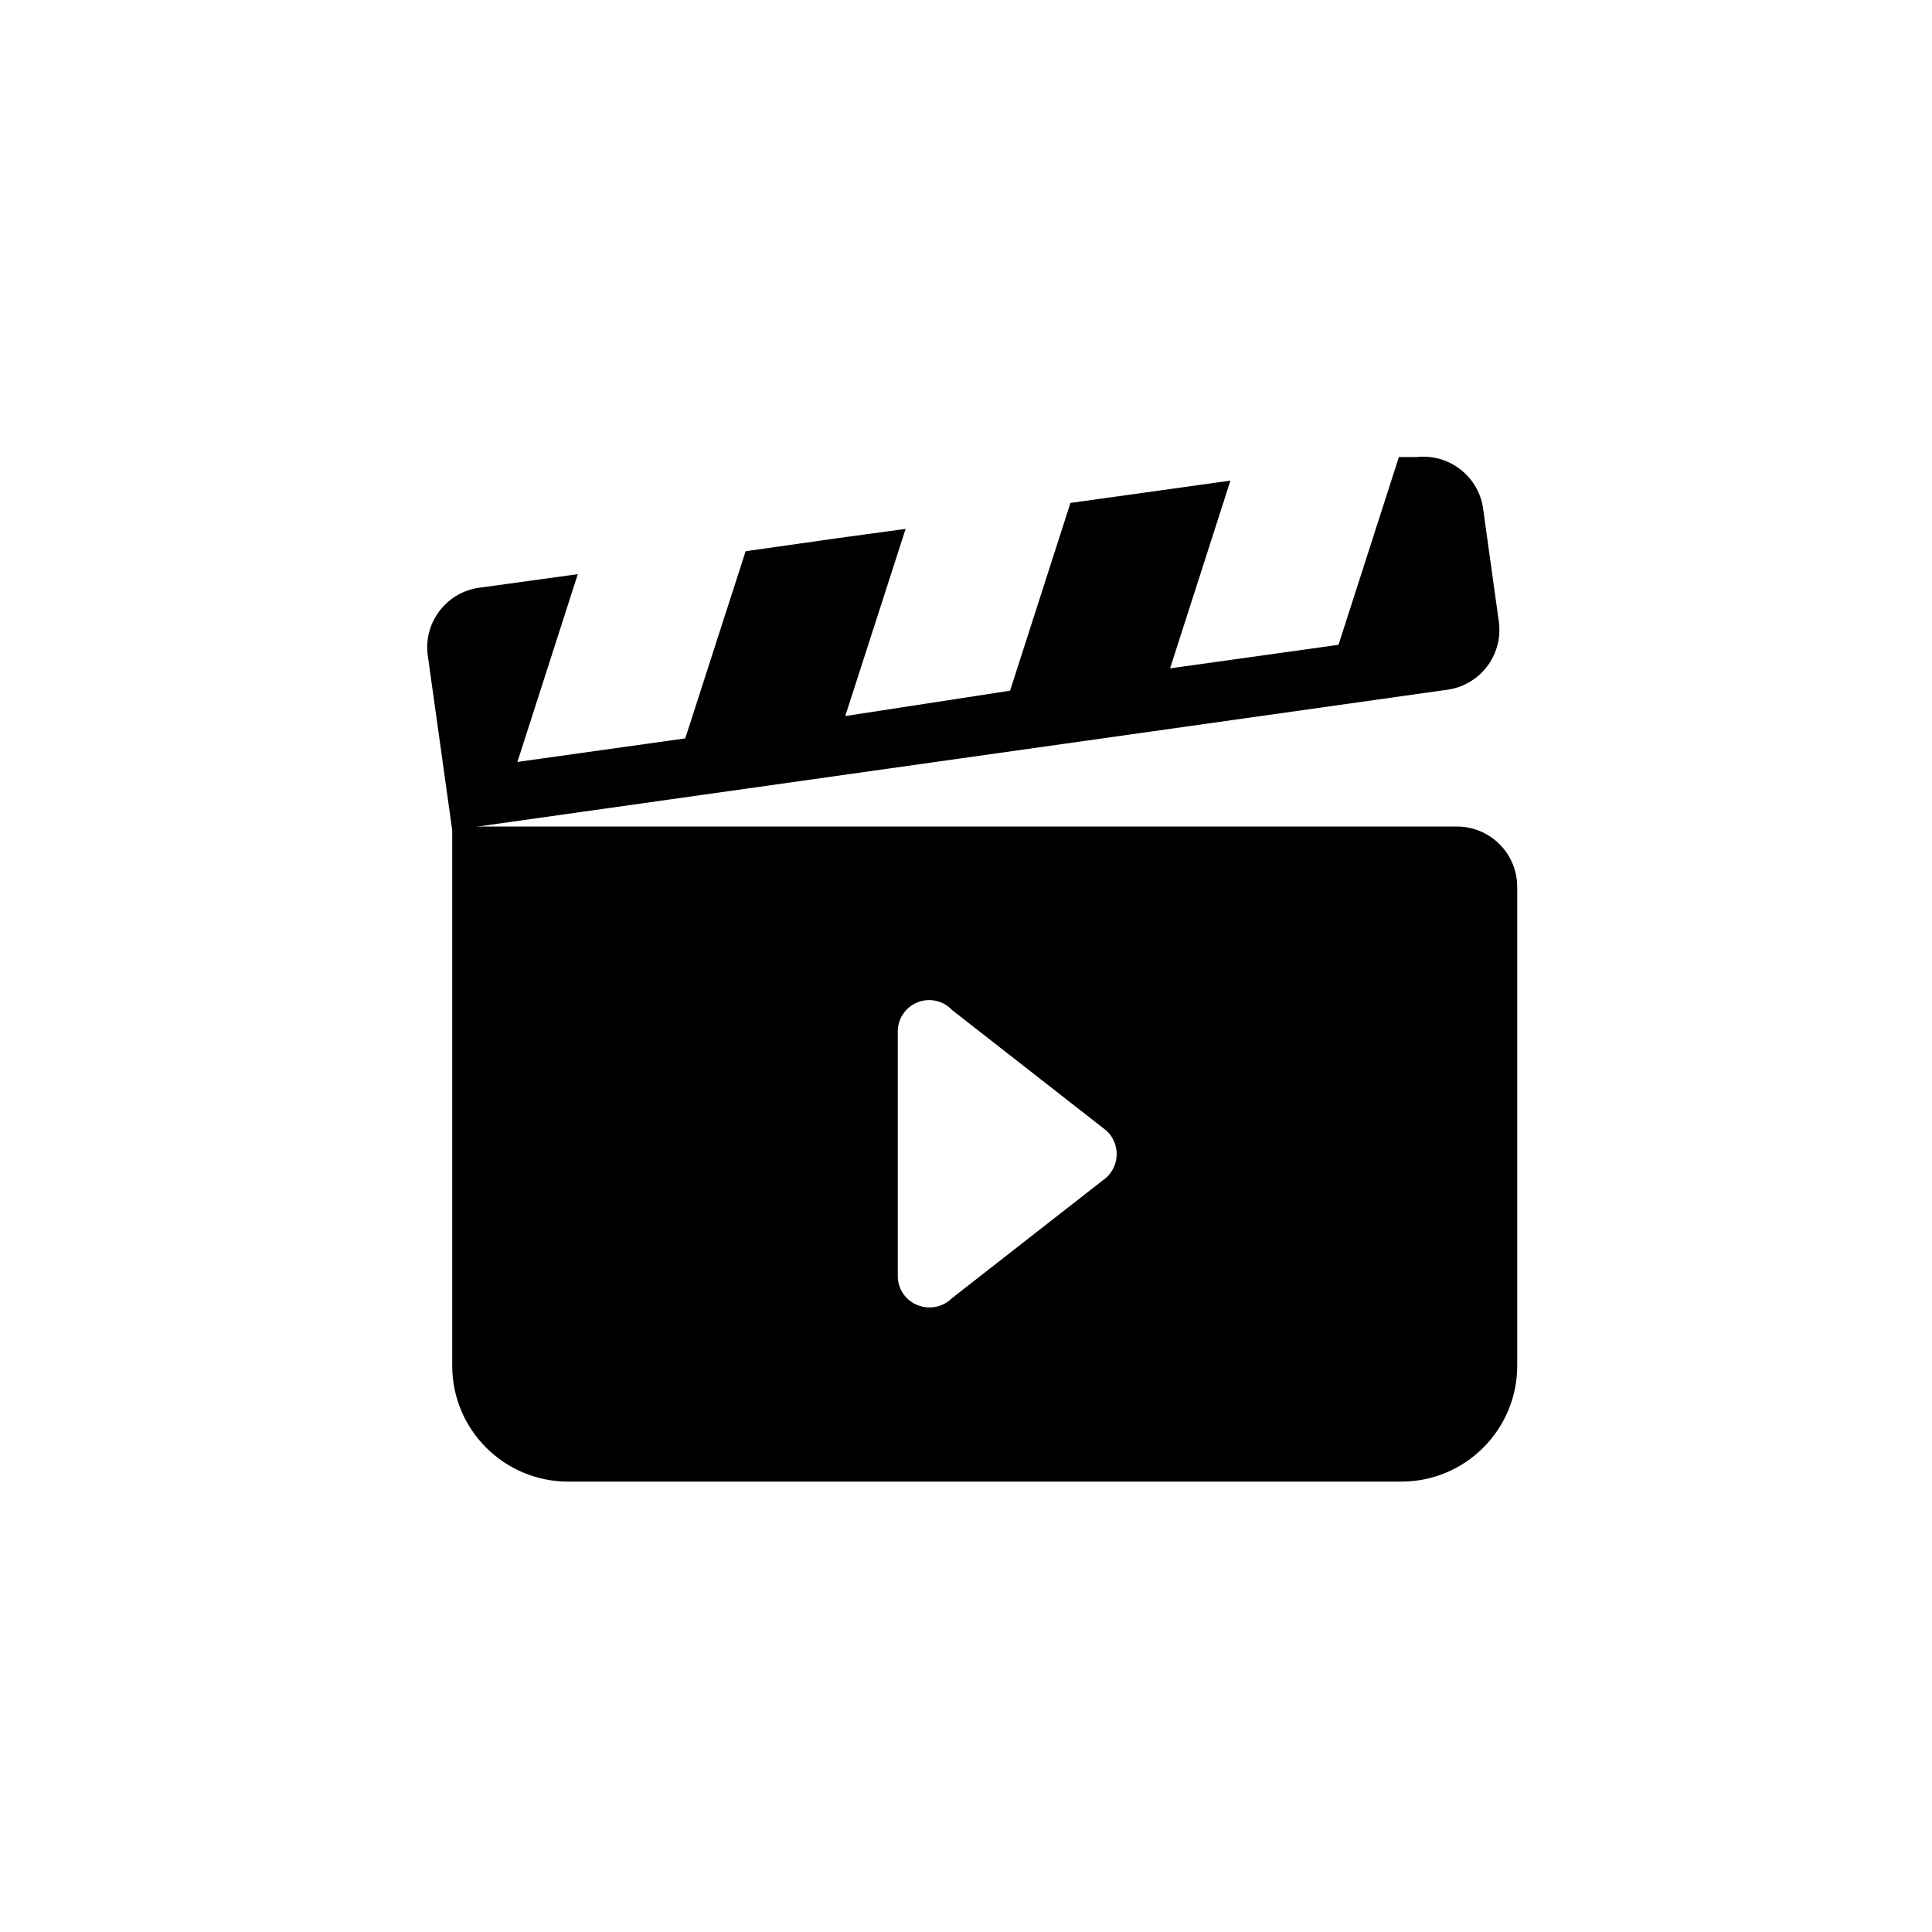
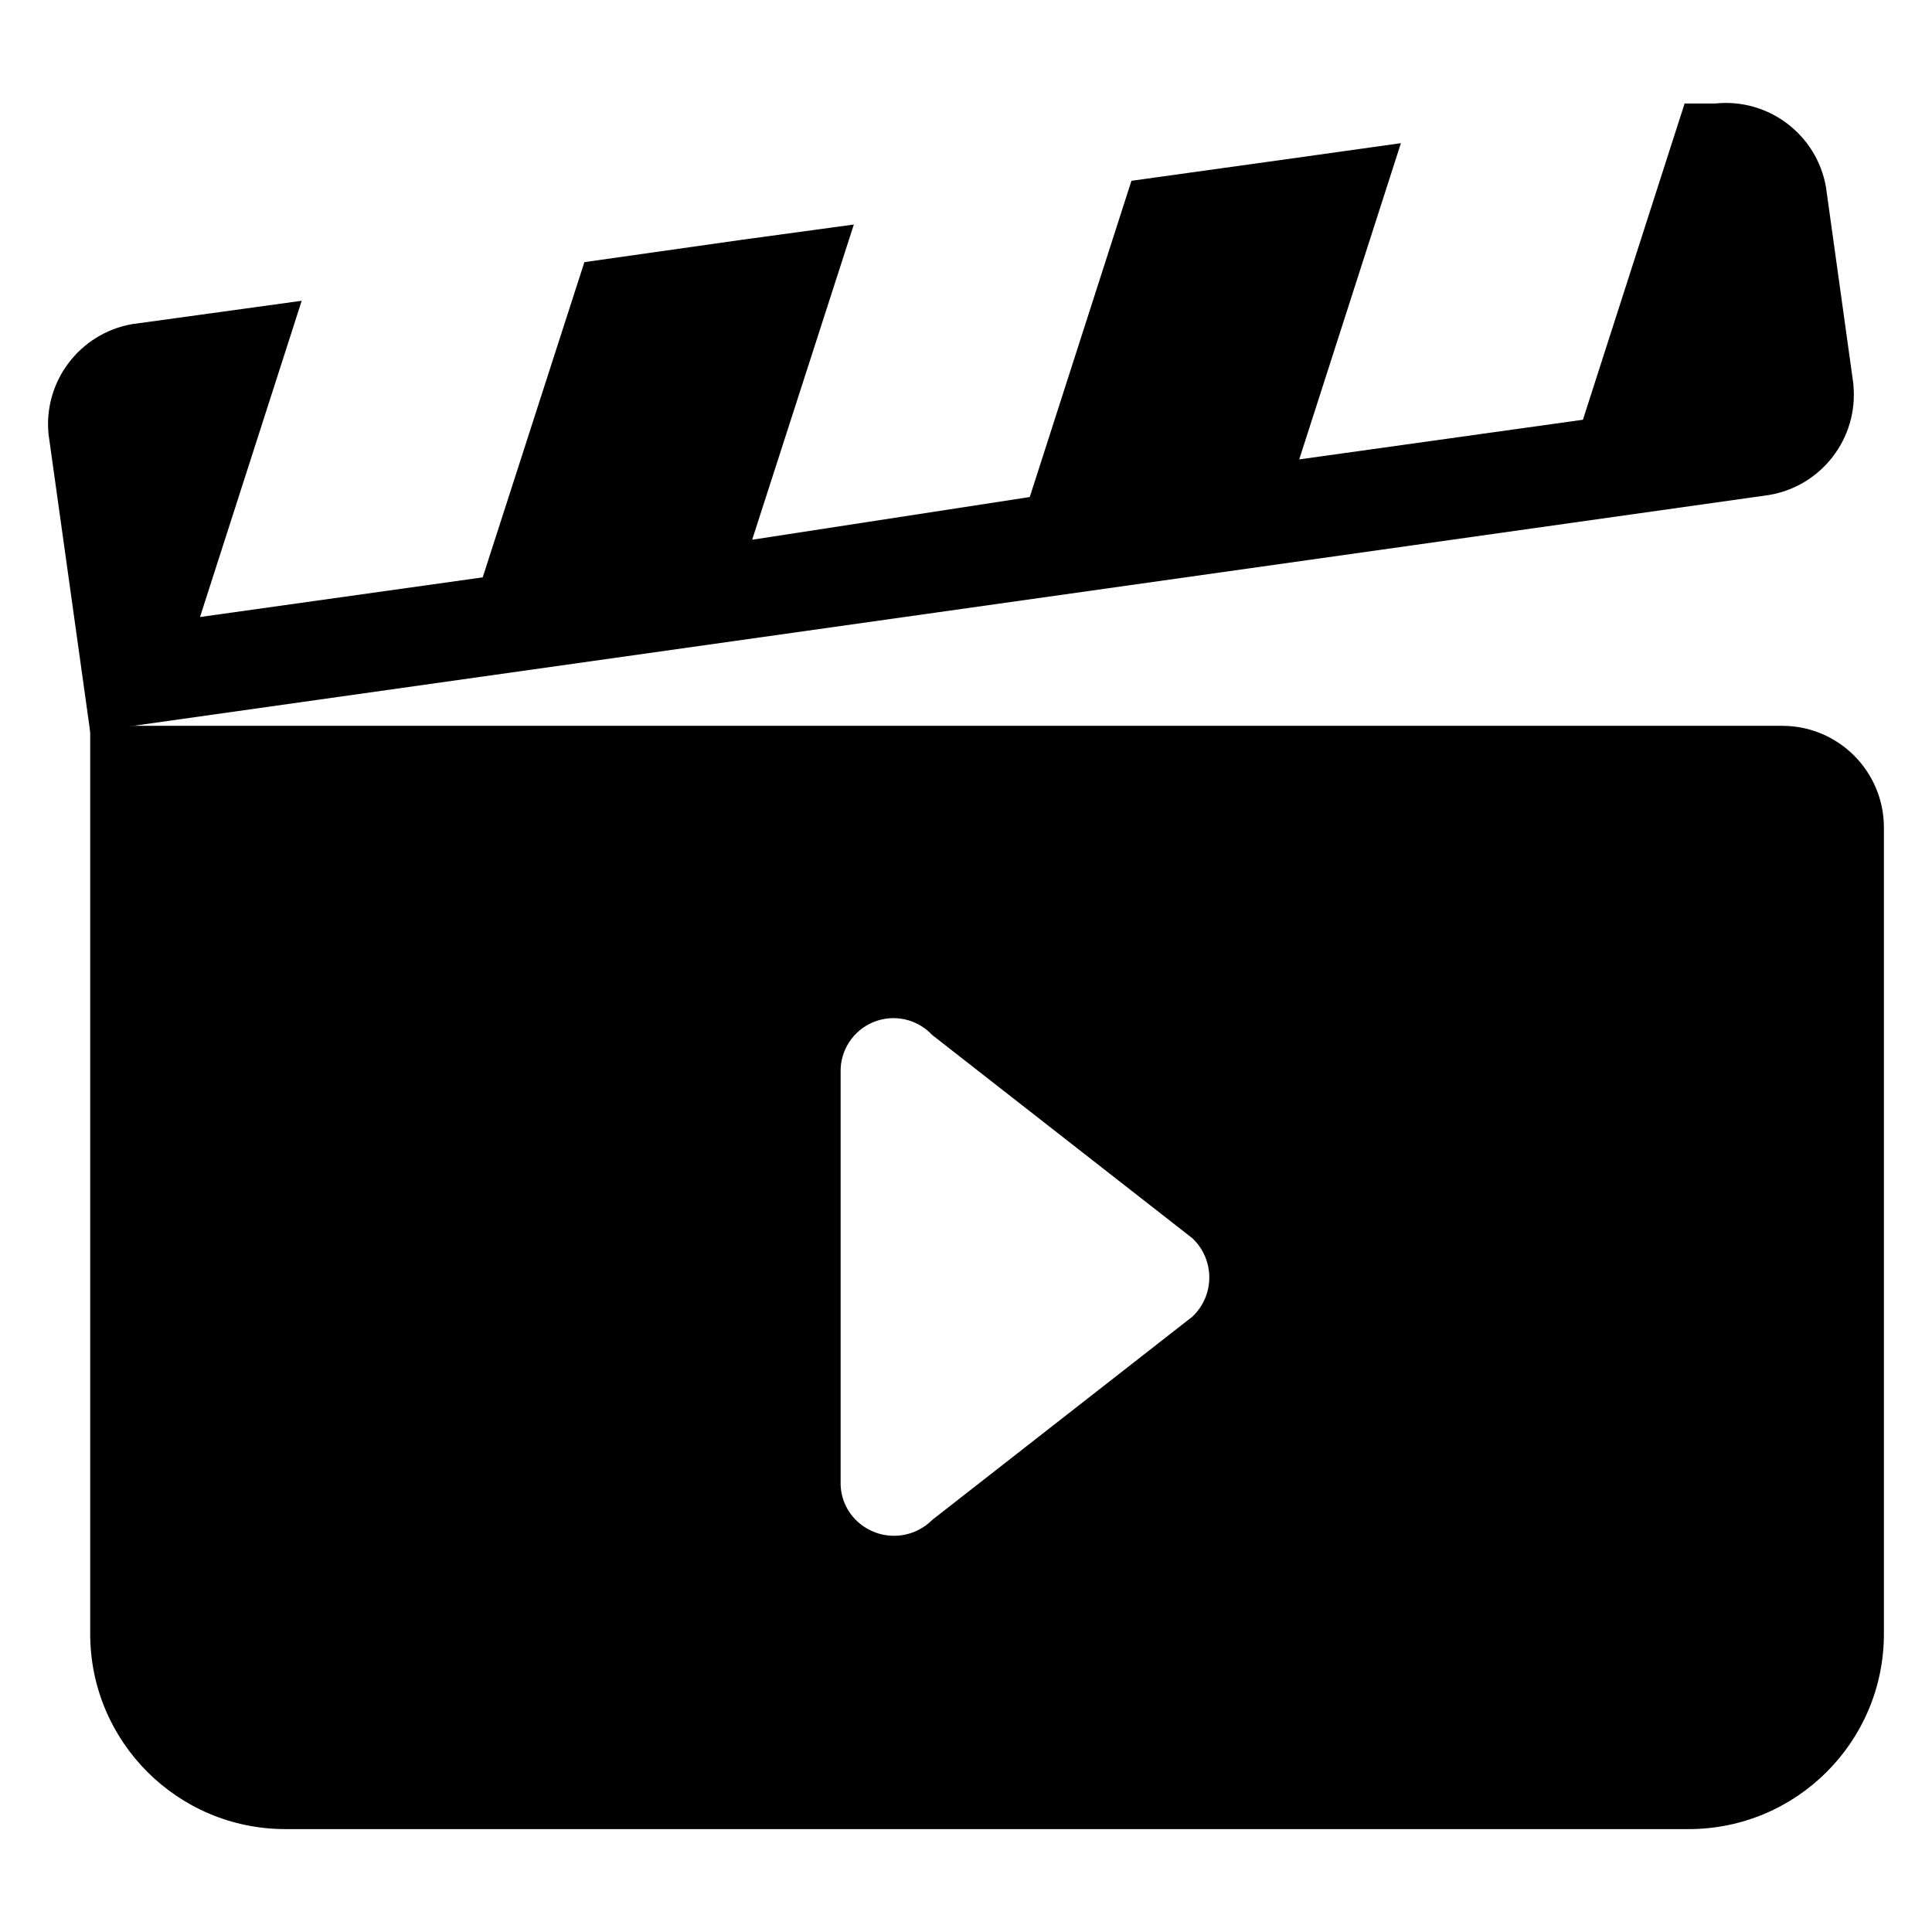
- <svg xmlns="http://www.w3.org/2000/svg" viewBox="0 0 32 32">
-   <path fill="#000" d="m 7.49,13.72 v 8.9 a 1.92,1.92 0 0 0 1.92,1.92 h 13.8 a 1.92,1.92 0 0 0 1.92,-1.92 v -7.93 a 1,1 0 0 0 -1,-1 H 7.49 m 10.84,5.81 -2.56,2 a 0.53,0.53 0 0 1 -0.75,0 0.51,0.51 0 0 1 -0.15,-0.37 V 17.1 a 0.52,0.52 0 0 1 0.9,-0.37 l 2.56,2 a 0.53,0.53 0 0 1 0,0.77 z" />
-   <path fill="#000" d="M 24.83,10.33 24.56,8.39 A 1,1 0 0 0 23.47,7.57 h -0.3 l -1,3.11 -2.79,0.39 1,-3.11 -1.07,0.15 -1.58,0.22 -1,3.11 -2.73,0.42 1,-3.1 -1.1,0.15 -1.55,0.22 -1,3.1 -2.78,0.39 1,-3.11 -1.67,0.23 a 1,1 0 0 0 -0.82,1.08 v 0 l 0.28,2 0.13,0.93 L 24,11.42 a 1,1 0 0 0 0.83,-1.08 z" />
+ <svg xmlns="http://www.w3.org/2000/svg" viewBox="0 0 19 19" width="38" height="38" version="1.1" id="svg333">
+   <defs id="defs337" />
+   <path fill="#000" d="m 0.887,7.168 v 8.9 a 1.92,1.92 0 0 0 1.92,1.92 H 16.607 a 1.92,1.92 0 0 0 1.92,-1.92 V 8.138 a 1,1 0 0 0 -1,-1 H 0.887 m 10.84,5.81 -2.56,2 a 0.53,0.53 0 0 1 -0.75,0 0.51,0.51 0 0 1 -0.15,-0.37 v -4.03 a 0.52,0.52 0 0 1 0.9,-0.37 l 2.56,2 a 0.53,0.53 0 0 1 0,0.77 z" id="path329" />
+   <path fill="#000" d="m 18.227,3.778 -0.27,-1.94 a 1,1 0 0 0 -1.09,-0.82 h -0.3 l -1,3.11 -2.79,0.39 1,-3.11 -1.07,0.15 -1.58,0.22 -1,3.11 -2.73,0.42 1,-3.1 -1.1,0.15 -1.55,0.22 -1,3.1 -2.78,0.39 1,-3.11 -1.67,0.23 a 1,1 0 0 0 -0.82,1.08 v 0 l 0.28,2 0.13,0.93 16.51,-2.33 a 1,1 0 0 0 0.83,-1.08 z" id="path331" />
</svg>
